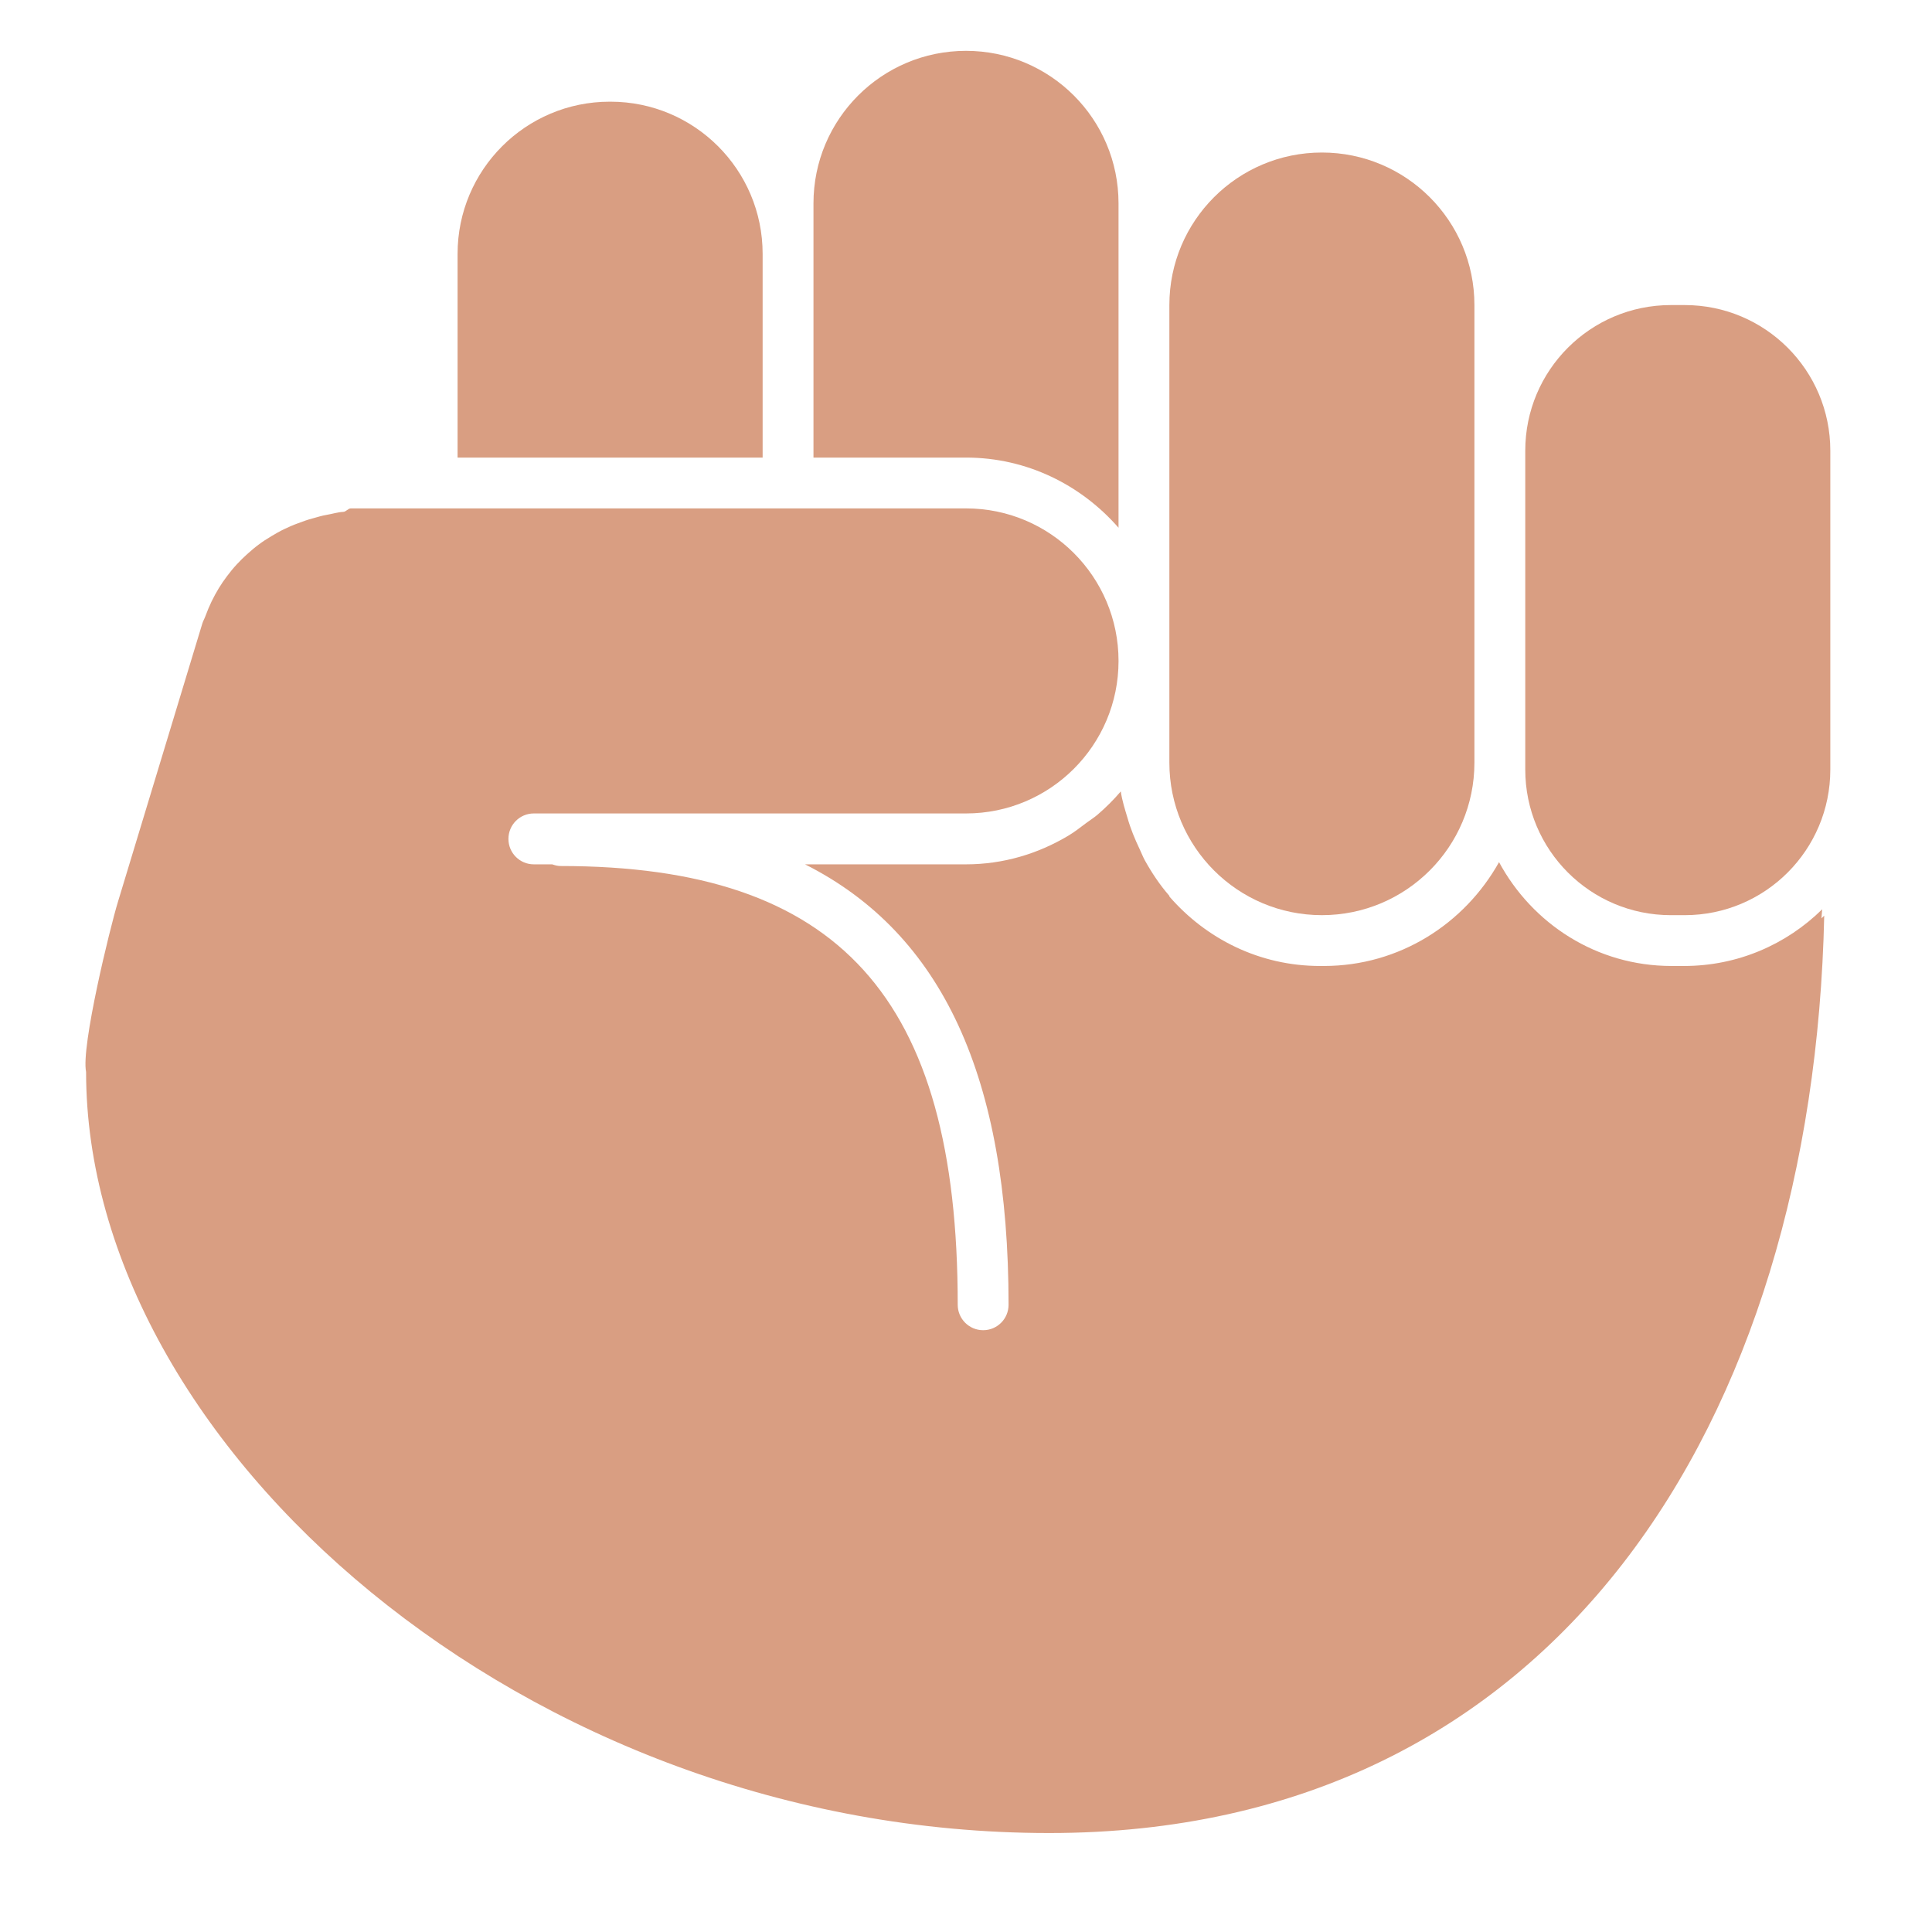
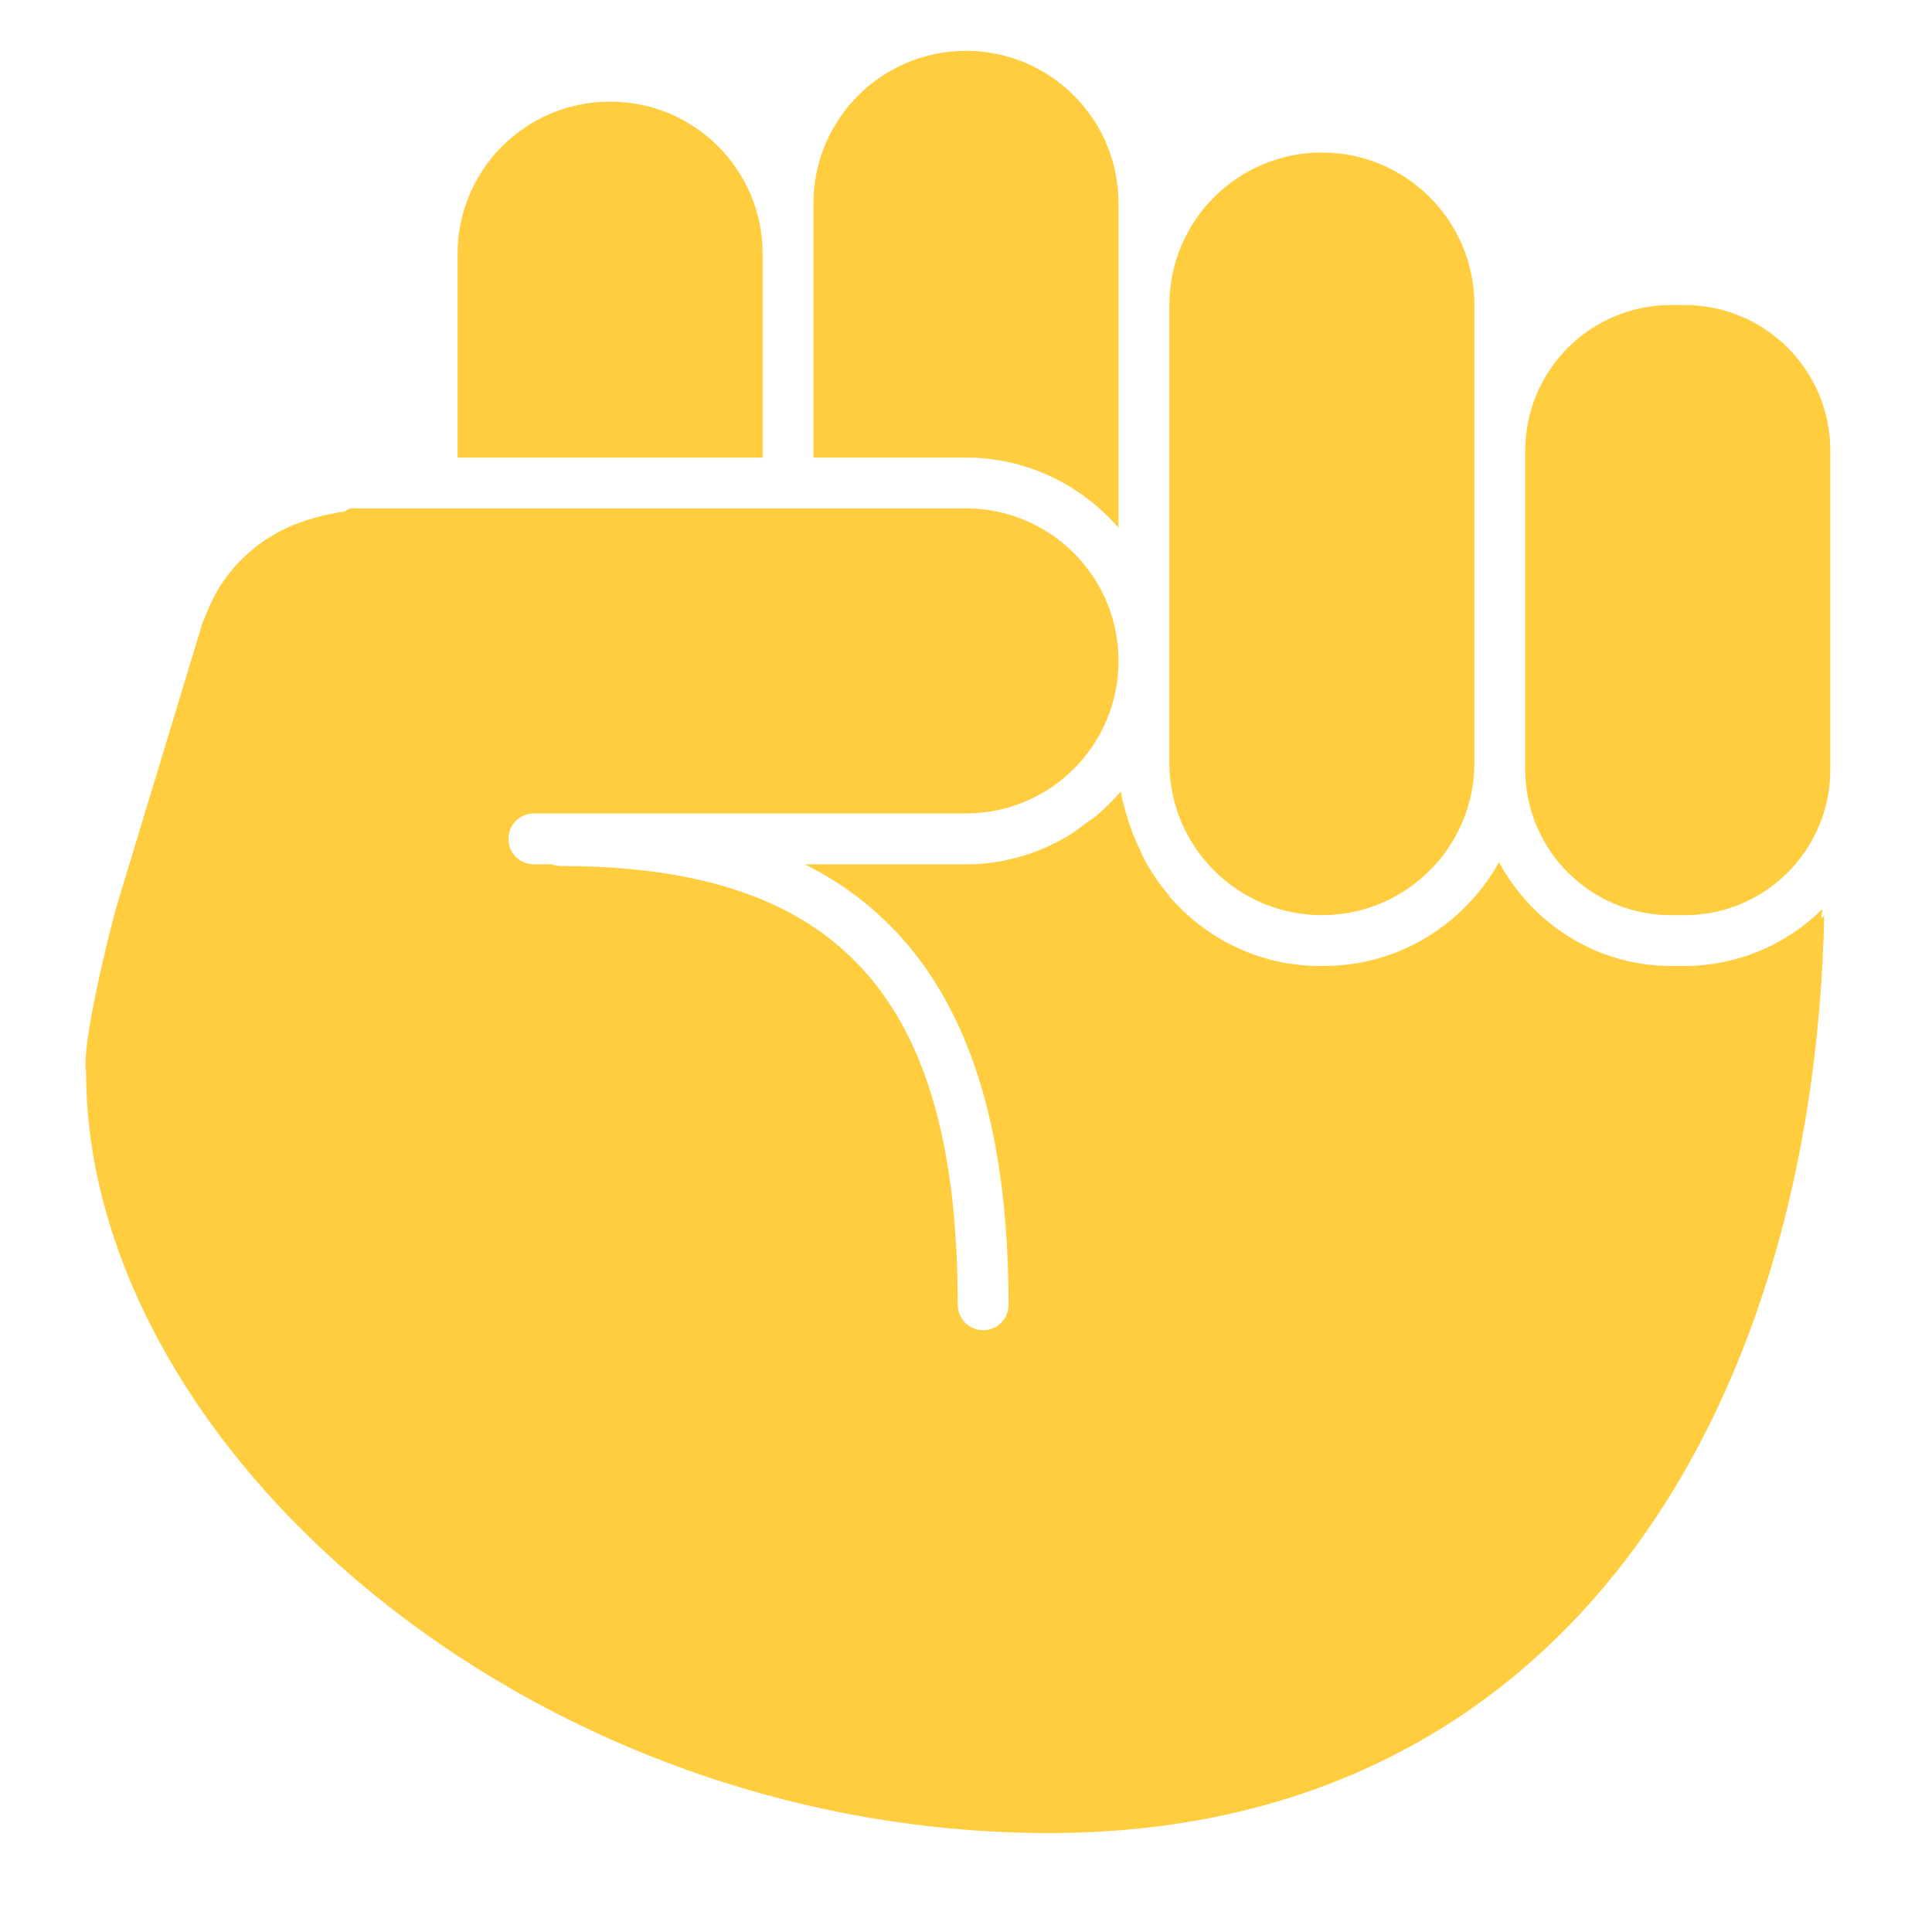
<svg xmlns="http://www.w3.org/2000/svg" viewBox="0 0 47.5 47.5" style="enable-background:new 0 0 47.5 47.5;" xml:space="preserve" version="1.1" id="svg2">
  <defs id="defs6">
    <clipPath id="clipPath16" clipPathUnits="userSpaceOnUse">
      <path id="path18" d="M 0,38 38,38 38,0 0,0 0,38 Z" />
    </clipPath>
  </defs>
  <g transform="matrix(1.25,0,0,-1.25,0,47.5)" id="g10">
    <g id="g12">
      <g clip-path="url(#clipPath16)" id="g14">
        <g transform="translate(35.8252,19.9375)" id="g20">
-           <path id="path22" style="fill:#d99e82;fill-opacity:1;fill-rule:nonzero;stroke:none" d="m 0,0 0.015,0.178 c -0.7,-0.689 -1.658,-1.115 -2.716,-1.115 l -0.248,0 c -1.474,0 -2.738,0.831 -3.392,2.042 -0.678,-1.212 -1.958,-2.042 -3.446,-2.042 l -0.076,0 c -1.189,0 -2.24,0.535 -2.962,1.366 l 0,0.013 c -0.186,0.213 -0.343,0.448 -0.481,0.696 -0.04,0.072 -0.069,0.151 -0.105,0.226 -0.093,0.195 -0.176,0.395 -0.236,0.606 -0.052,0.173 -0.107,0.344 -0.134,0.526 -0.141,-0.166 -0.296,-0.319 -0.46,-0.46 -0.07,-0.059 -0.148,-0.108 -0.221,-0.162 -0.116,-0.087 -0.229,-0.177 -0.355,-0.251 -0.589,-0.351 -1.271,-0.561 -2.008,-0.561 l -2,0 -1.166,0 c 2.709,-1.366 4.003,-4.204 4.003,-8.663 0,-0.276 -0.223,-0.5 -0.5,-0.5 -0.276,0 -0.5,0.224 -0.5,0.5 0,6.049 -2.336,8.63 -7.811,8.63 -0.059,0 -0.113,0.015 -0.165,0.033 l -0.361,0 c -0.277,0 -0.5,0.224 -0.5,0.5 0,0.277 0.223,0.501 0.5,0.501 l 3.5,0 3,0 2,0 c 1.657,0 3,1.343 3,2.999 0,1.657 -1.343,3.001 -3,3.001 l -2,0 -3,0 -7.101,0 c -0.049,0 -0.095,-0.065 -0.144,-0.068 -0.111,-0.005 -0.221,-0.041 -0.33,-0.059 -0.094,-0.015 -0.186,-0.046 -0.277,-0.07 -0.097,-0.025 -0.192,-0.06 -0.285,-0.095 -0.095,-0.034 -0.186,-0.074 -0.276,-0.117 -0.087,-0.042 -0.17,-0.09 -0.252,-0.139 -0.085,-0.051 -0.167,-0.103 -0.246,-0.163 -0.079,-0.058 -0.155,-0.123 -0.229,-0.19 C -31.035,7.1 -31.102,7.033 -31.167,6.963 -31.236,6.889 -31.299,6.812 -31.361,6.729 -31.419,6.652 -31.473,6.573 -31.523,6.491 -31.575,6.406 -31.621,6.319 -31.665,6.23 -31.71,6.136 -31.75,6.039 -31.787,5.939 -31.804,5.892 -31.831,5.848 -31.846,5.798 l -1.659,-5.472 c -0.157,-0.512 -0.73,-2.856 -0.627,-3.346 0,-7.339 8.64,-14.971 18.944,-14.971 9.977,0 15.025,8.117 15.243,18.043 C 0.036,0.032 0.019,0.019 0,0" />
+           <path id="path22" style="fill:#ffcd3e;fill-opacity:1;fill-rule:nonzero;stroke:none" d="m 0,0 0.015,0.178 c -0.7,-0.689 -1.658,-1.115 -2.716,-1.115 l -0.248,0 c -1.474,0 -2.738,0.831 -3.392,2.042 -0.678,-1.212 -1.958,-2.042 -3.446,-2.042 l -0.076,0 c -1.189,0 -2.24,0.535 -2.962,1.366 l 0,0.013 c -0.186,0.213 -0.343,0.448 -0.481,0.696 -0.04,0.072 -0.069,0.151 -0.105,0.226 -0.093,0.195 -0.176,0.395 -0.236,0.606 -0.052,0.173 -0.107,0.344 -0.134,0.526 -0.141,-0.166 -0.296,-0.319 -0.46,-0.46 -0.07,-0.059 -0.148,-0.108 -0.221,-0.162 -0.116,-0.087 -0.229,-0.177 -0.355,-0.251 -0.589,-0.351 -1.271,-0.561 -2.008,-0.561 l -2,0 -1.166,0 c 2.709,-1.366 4.003,-4.204 4.003,-8.663 0,-0.276 -0.223,-0.5 -0.5,-0.5 -0.276,0 -0.5,0.224 -0.5,0.5 0,6.049 -2.336,8.63 -7.811,8.63 -0.059,0 -0.113,0.015 -0.165,0.033 l -0.361,0 c -0.277,0 -0.5,0.224 -0.5,0.5 0,0.277 0.223,0.501 0.5,0.501 l 3.5,0 3,0 2,0 c 1.657,0 3,1.343 3,2.999 0,1.657 -1.343,3.001 -3,3.001 l -2,0 -3,0 -7.101,0 c -0.049,0 -0.095,-0.065 -0.144,-0.068 -0.111,-0.005 -0.221,-0.041 -0.33,-0.059 -0.094,-0.015 -0.186,-0.046 -0.277,-0.07 -0.097,-0.025 -0.192,-0.06 -0.285,-0.095 -0.095,-0.034 -0.186,-0.074 -0.276,-0.117 -0.087,-0.042 -0.17,-0.09 -0.252,-0.139 -0.085,-0.051 -0.167,-0.103 -0.246,-0.163 -0.079,-0.058 -0.155,-0.123 -0.229,-0.19 C -31.035,7.1 -31.102,7.033 -31.167,6.963 -31.236,6.889 -31.299,6.812 -31.361,6.729 -31.419,6.652 -31.473,6.573 -31.523,6.491 -31.575,6.406 -31.621,6.319 -31.665,6.23 -31.71,6.136 -31.75,6.039 -31.787,5.939 -31.804,5.892 -31.831,5.848 -31.846,5.798 l -1.659,-5.472 c -0.157,-0.512 -0.73,-2.856 -0.627,-3.346 0,-7.339 8.64,-14.971 18.944,-14.971 9.977,0 15.025,8.117 15.243,18.043 C 0.036,0.032 0.019,0.019 0,0" />
        </g>
        <g transform="translate(36,22.8638)" id="g24">
-           <path id="path26" style="fill:#d99e82;fill-opacity:1;fill-rule:nonzero;stroke:none" d="m 0,0 c 0,-1.582 -1.282,-2.864 -2.864,-2.864 l -0.272,0 C -4.718,-2.864 -6,-1.582 -6,0 l 0,6.272 c 0,1.582 1.282,2.864 2.864,2.864 l 0.272,0 C -1.282,9.136 0,7.854 0,6.272 L 0,0 Z" />
+           <path id="path26" style="fill:#ffcd3e;fill-opacity:1;fill-rule:nonzero;stroke:none" d="m 0,0 c 0,-1.582 -1.282,-2.864 -2.864,-2.864 l -0.272,0 C -4.718,-2.864 -6,-1.582 -6,0 l 0,6.272 c 0,1.582 1.282,2.864 2.864,2.864 l 0.272,0 C -1.282,9.136 0,7.854 0,6.272 L 0,0 Z" />
        </g>
        <g transform="translate(29,23)" id="g28">
-           <path id="path30" style="fill:#d99e82;fill-opacity:1;fill-rule:nonzero;stroke:none" d="m 0,0 c 0,-1.657 -1.343,-3 -3,-3 -1.657,0 -3,1.343 -3,3 l 0,9 c 0,1.657 1.343,3 3,3 1.657,0 3,-1.343 3,-3 L 0,0 Z" />
+           <path id="path30" style="fill:#ffcd3e;fill-opacity:1;fill-rule:nonzero;stroke:none" d="m 0,0 c 0,-1.657 -1.343,-3 -3,-3 -1.657,0 -3,1.343 -3,3 l 0,9 c 0,1.657 1.343,3 3,3 1.657,0 3,-1.343 3,-3 L 0,0 Z" />
        </g>
        <g transform="translate(19,29)" id="g32">
-           <path id="path34" style="fill:#d99e82;fill-opacity:1;fill-rule:nonzero;stroke:none" d="M 0,0 C 1.201,0 2.267,-0.541 3,-1.38 L 3,5 C 3,6.657 1.657,8 0,8 -1.657,8 -3,6.657 -3,5 l 0,-5 3,0 z" />
+           <path id="path34" style="fill:#ffcd3e;fill-opacity:1;fill-rule:nonzero;stroke:none" d="M 0,0 C 1.201,0 2.267,-0.541 3,-1.38 L 3,5 C 3,6.657 1.657,8 0,8 -1.657,8 -3,6.657 -3,5 l 0,-5 3,0 z" />
        </g>
        <g transform="translate(15,29)" id="g36">
-           <path id="path38" style="fill:#d99e82;fill-opacity:1;fill-rule:nonzero;stroke:none" d="M 0,0 0,4.007 C 0,5.66 -1.34,7 -2.993,7 L -3.007,7 C -4.66,7 -6,5.66 -6,4.007 L -6,0 0,0 Z" />
+           <path id="path38" style="fill:#ffcd3e;fill-opacity:1;fill-rule:nonzero;stroke:none" d="M 0,0 0,4.007 C 0,5.66 -1.34,7 -2.993,7 L -3.007,7 C -4.66,7 -6,5.66 -6,4.007 L -6,0 0,0 Z" />
        </g>
      </g>
    </g>
  </g>
</svg>
